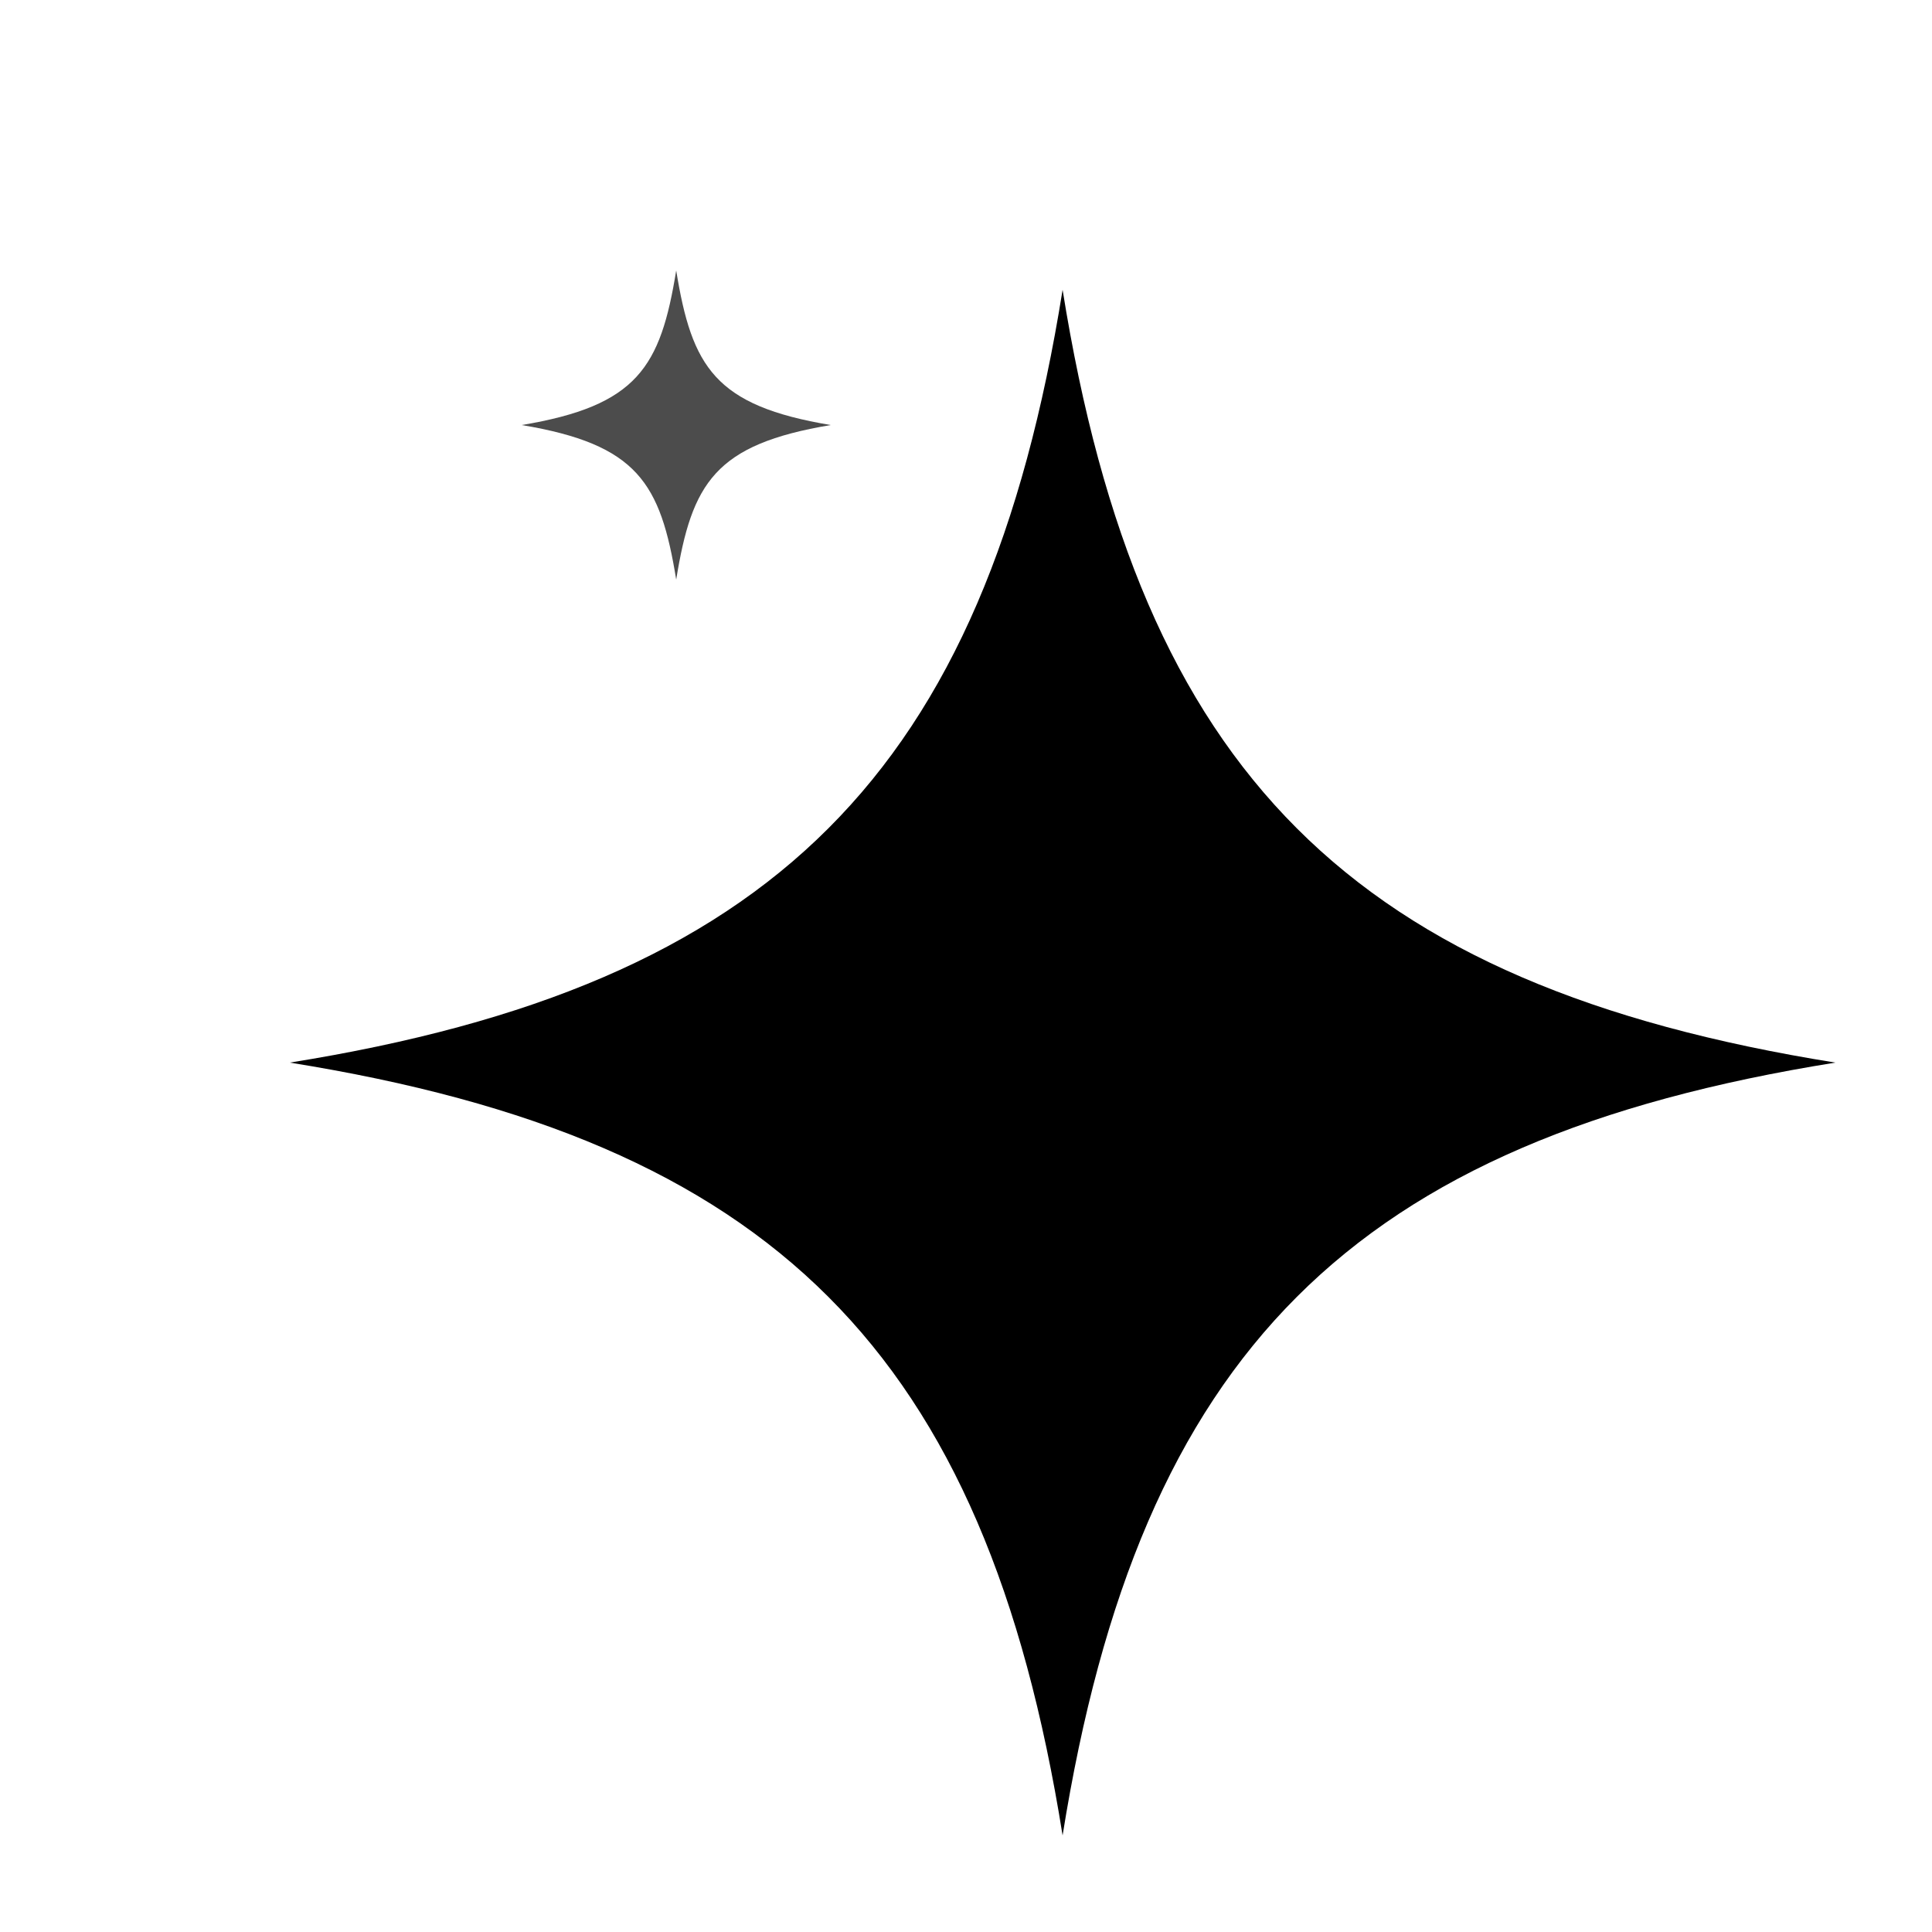
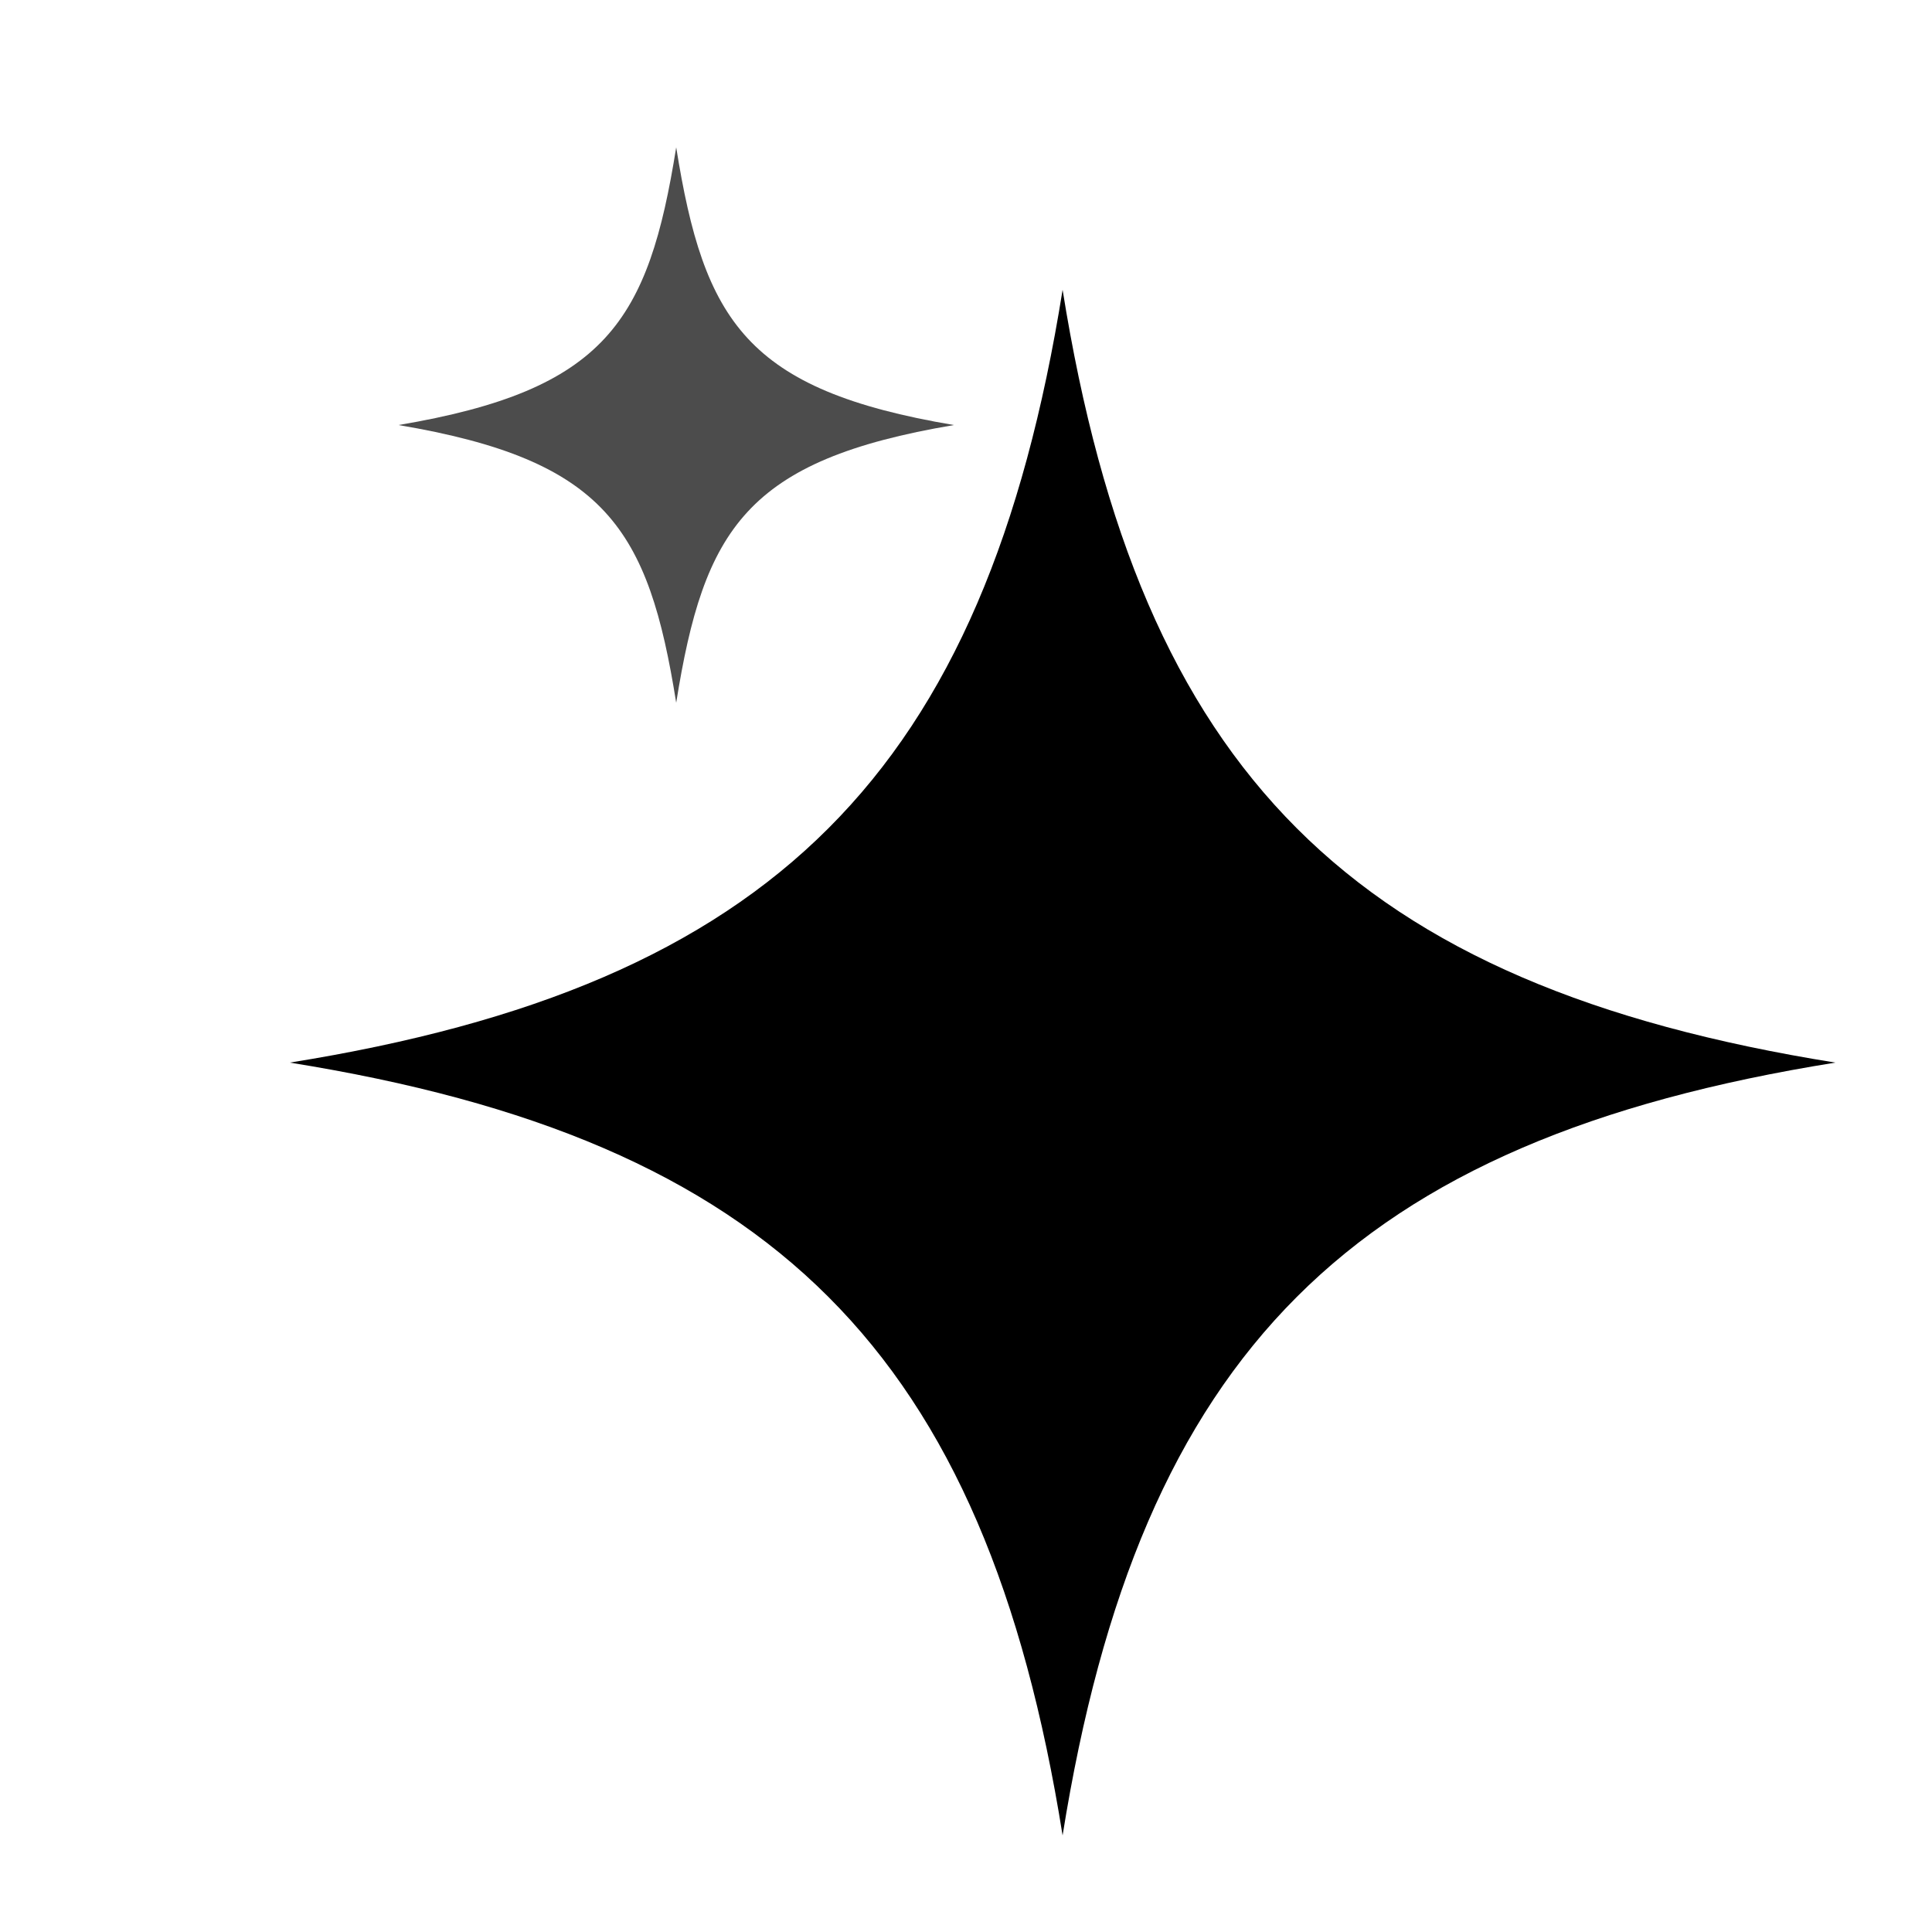
<svg xmlns="http://www.w3.org/2000/svg" width="16" height="16" viewBox="0 0 16 16" fill="none">
  <path d="M8.8 2.4 C9.44 6.4 11.2 8.16 15.2 8.8 C11.2 9.44 9.44 11.2 8.8 15.2 C8.16 11.2 6.4 9.44 2.4 8.8 C6.4 8.16 8.16 6.4 8.8 2.4Z" fill="currentColor" />
-   <path d="M5.6 2.24 C5.73 3.04 5.92 3.36 6.88 3.52 C5.92 3.68 5.73 4 5.6 4.8 C5.47 4 5.28 3.68 4.32 3.52 C5.28 3.36 5.47 3.04 5.6 2.24Z" fill="currentColor" opacity="0.7" />
+   <path d="M5.6 1.22 C5.83 2.66 6.18 3.23 7.9 3.52 C6.18 3.81 5.83 4.38 5.6 5.82 C5.37 4.38 5.02 3.81 3.3 3.52 C5.02 3.23 5.37 2.66 5.6 1.22Z" fill="currentColor" opacity="0.7" />
</svg>
